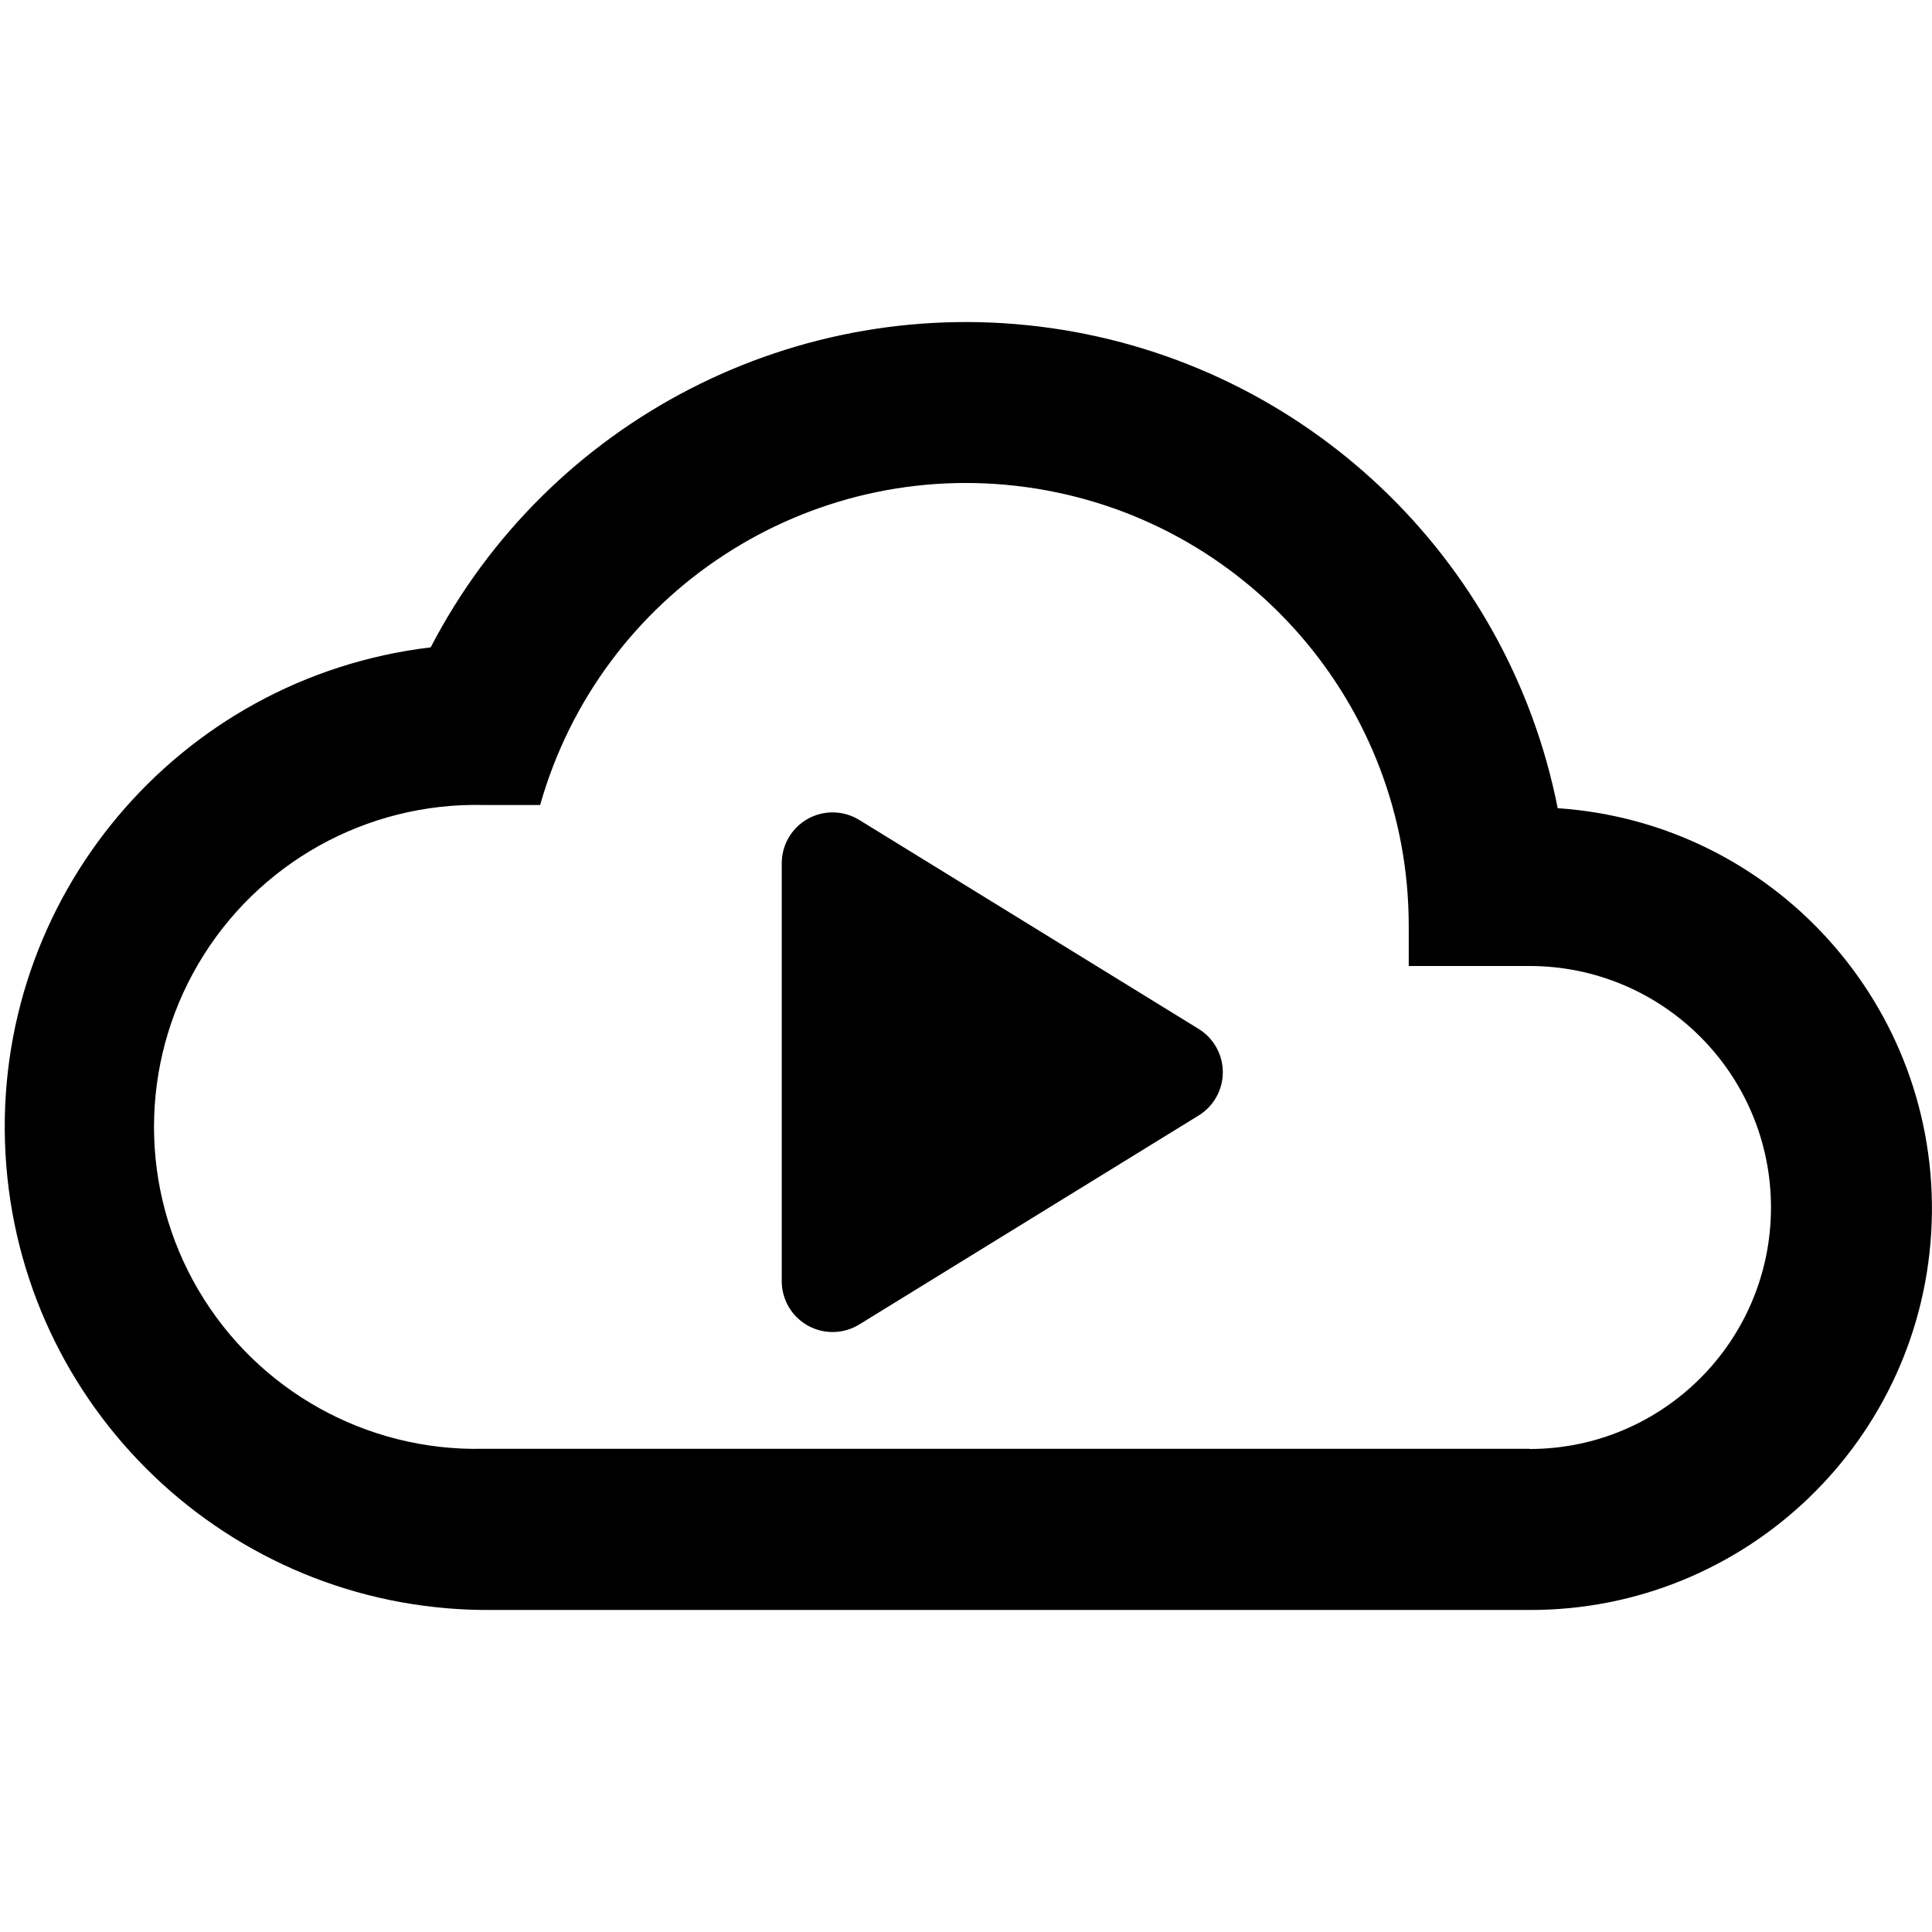
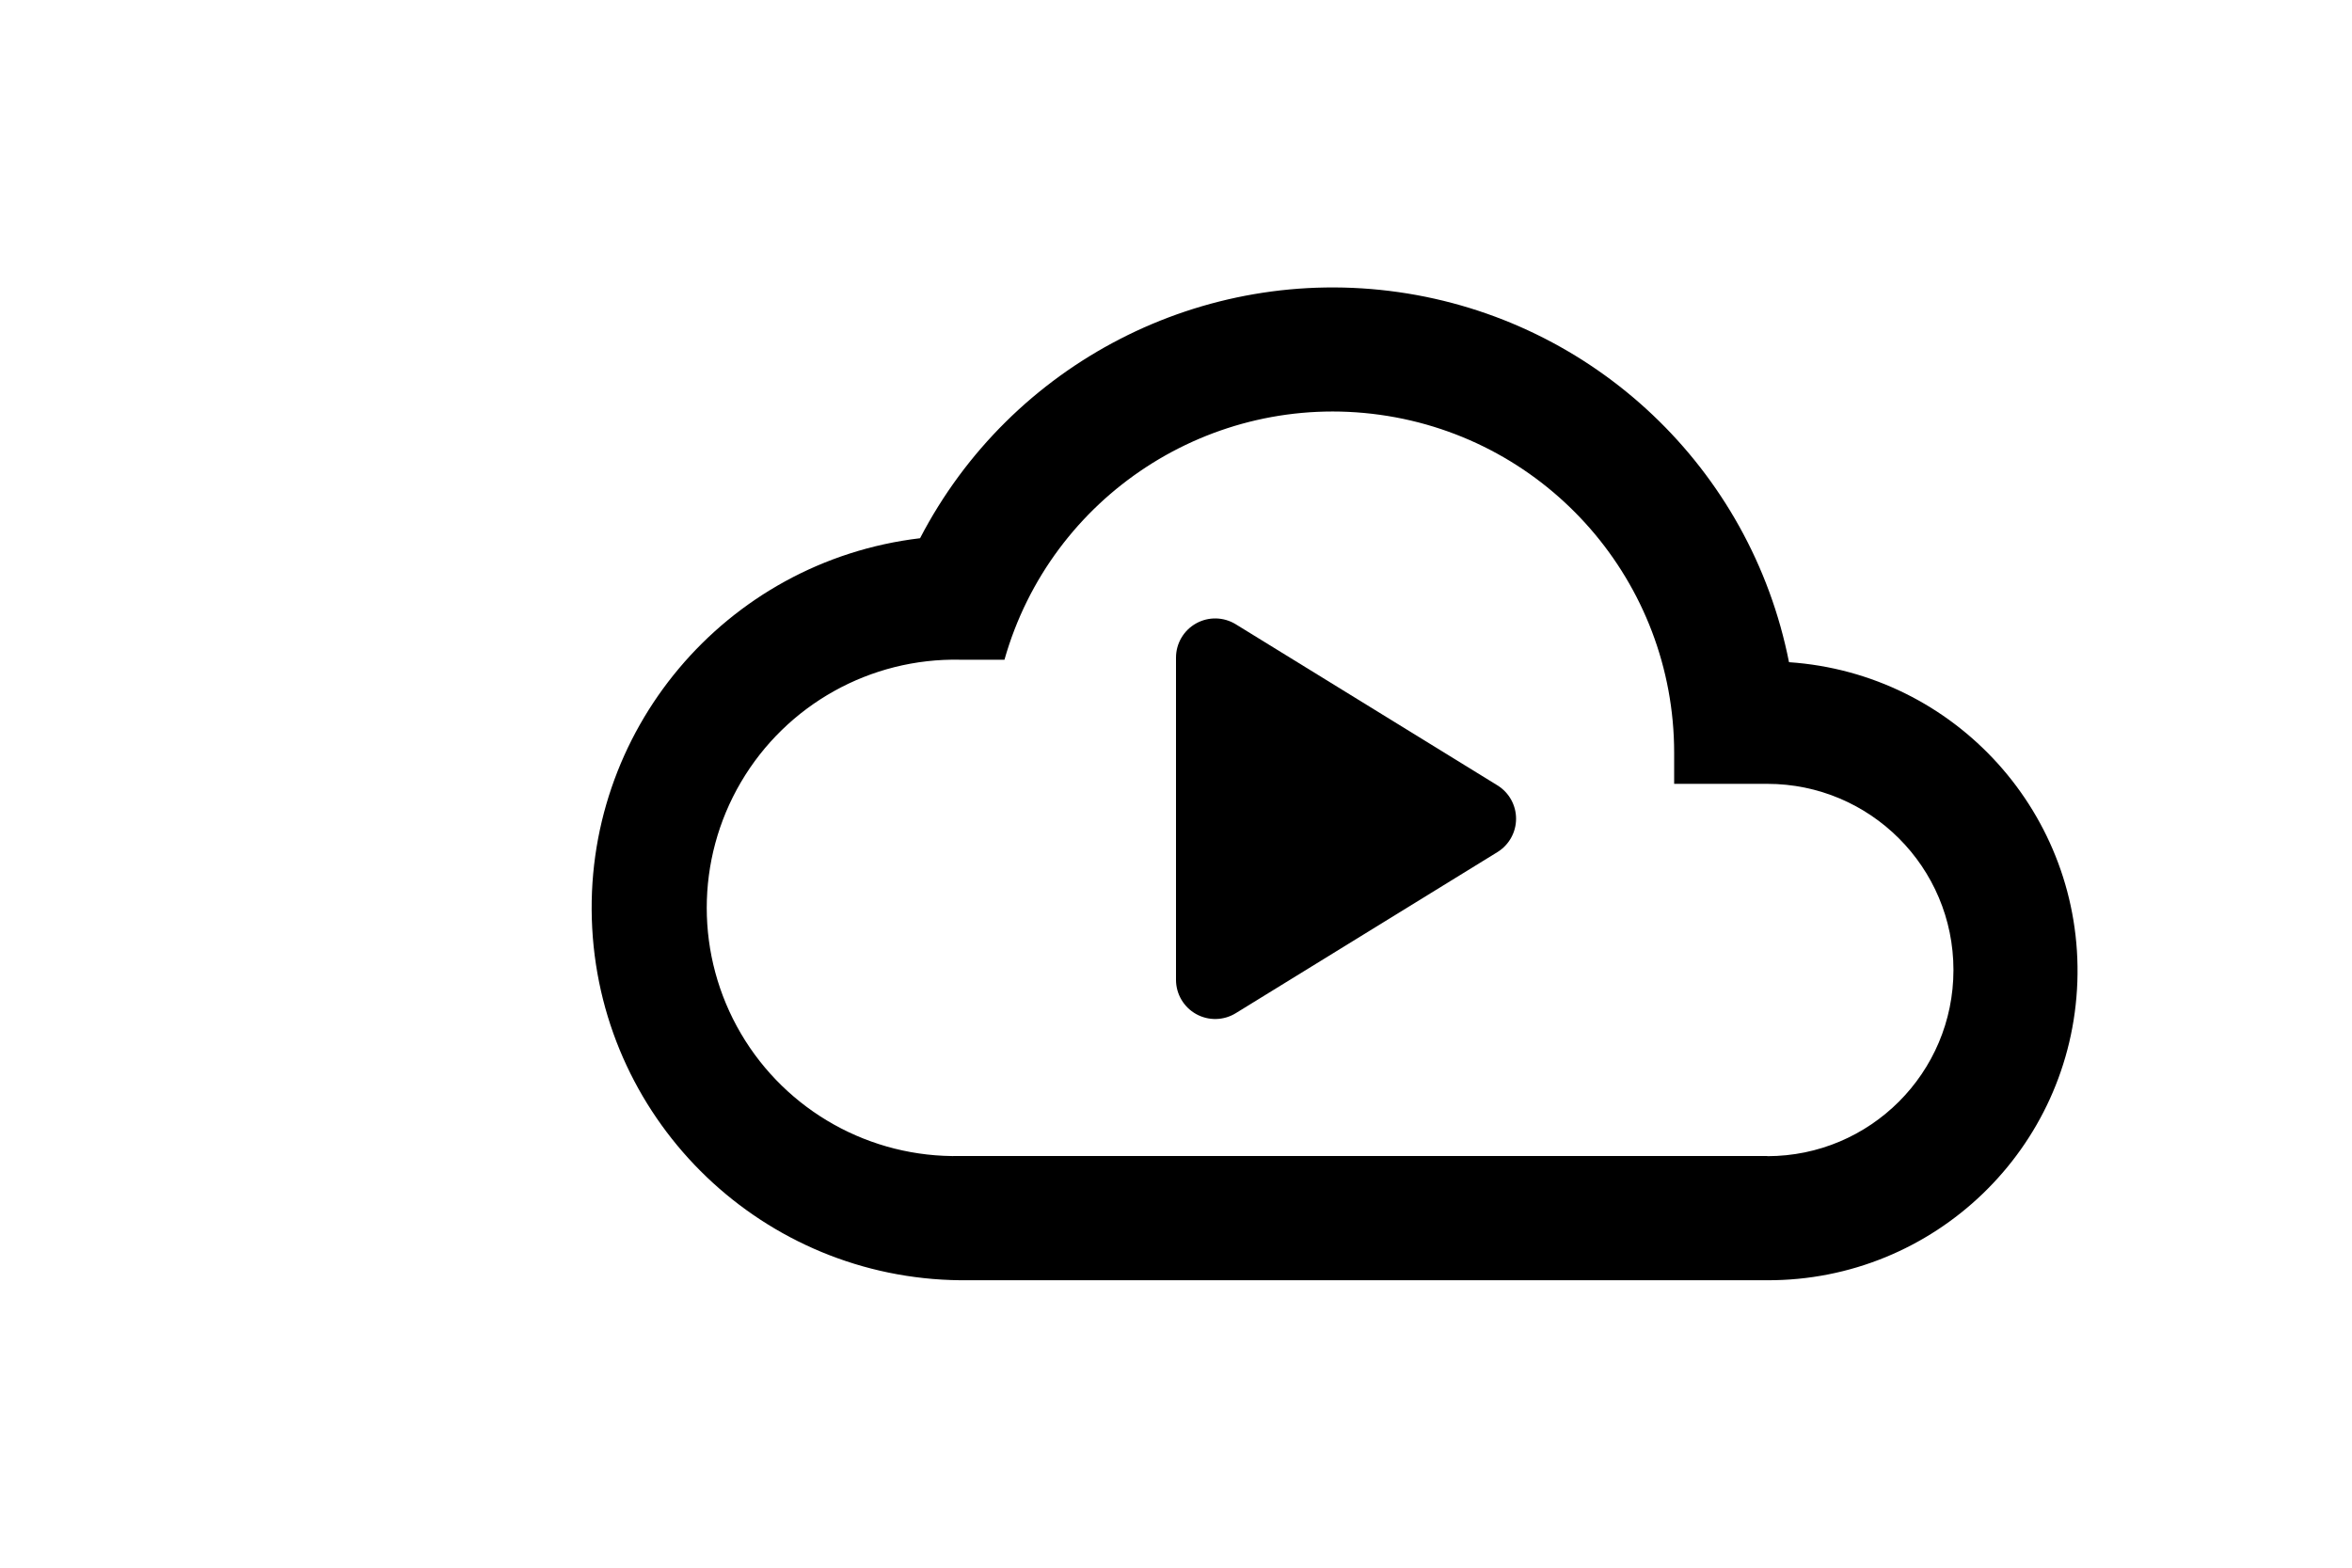
- <svg xmlns="http://www.w3.org/2000/svg" width="38" height="38" viewBox="0 0 38 38" version="1.1" id="svg8">
+ <svg xmlns="http://www.w3.org/2000/svg" width="60" height="40" viewBox="0 0 60 40" version="1.1" id="svg8">
  <defs id="defs12" />
-   <g id="Group_19" data-name="Group 19" transform="translate(-1629 -670)">
+   <g id="Group_19" data-name="Group 19" transform="translate(-1629,-668)">
    <g id="Group_18" data-name="Group 18">
-       <g id="cloud_queue-24px" transform="translate(1629 670)">
-         <path id="Path_266" data-name="Path 266" d="M0,0H38V38H0Z" fill="none" />
-         <path id="Path_267" data-name="Path 267" d="M30.638,13.563A11.863,11.863,0,0,0,8.471,10.4,9.5,9.5,0,0,0,9.5,29.333H30.083a7.894,7.894,0,0,0,.554-15.77Zm-.554,12.6H9.5A6.333,6.333,0,1,1,9.5,13.5h1.124a8.707,8.707,0,0,1,17.084,2.375v.792h2.375a4.75,4.75,0,0,1,0,9.5Z" transform="translate(0 2.333)" fill="#616161" style="fill:#000000" />
+       <g id="cloud_queue-24px" transform="translate(1644,669)">
+         <path id="Path_266" data-name="Path 266" d="M 0,0 H 38 V 38 H 0 Z" style="fill:none" />
+         <path id="Path_267" data-name="Path 267" d="M 30.638,13.563 A 11.863,11.863 0 0 0 8.471,10.4 9.5,9.5 0 0 0 9.5,29.333 h 20.583 a 7.894,7.894 0 0 0 0.554,-15.77 z m -0.554,12.6 H 9.5 A 6.333,6.333 0 1 1 9.5,13.5 h 1.124 a 8.707,8.707 0 0 1 17.084,2.375 v 0.792 h 2.375 a 4.75,4.75 0 0 1 0,9.5 z" transform="translate(0,2.333)" style="fill:#000000" />
      </g>
-       <path id="Polygon_8" data-name="Polygon 8" d="M5.051,1.383a1,1,0,0,1,1.7,0l4.112,6.678a1,1,0,0,1-.852,1.524H1.79A1,1,0,0,1,.939,8.061Z" transform="translate(1653.961 685.188) rotate(90)" fill="#616161" style="fill:#000000" />
+       <path id="Polygon_8" data-name="Polygon 8" d="m 1667.202,688.04 a 1,1 0 0 1 0,1.7 l -6.678,4.112 a 1,1 0 0 1 -1.524,-0.852 v -8.221 a 1,1 0 0 1 1.524,-0.851 z" style="fill:#000000" />
    </g>
  </g>
</svg>
